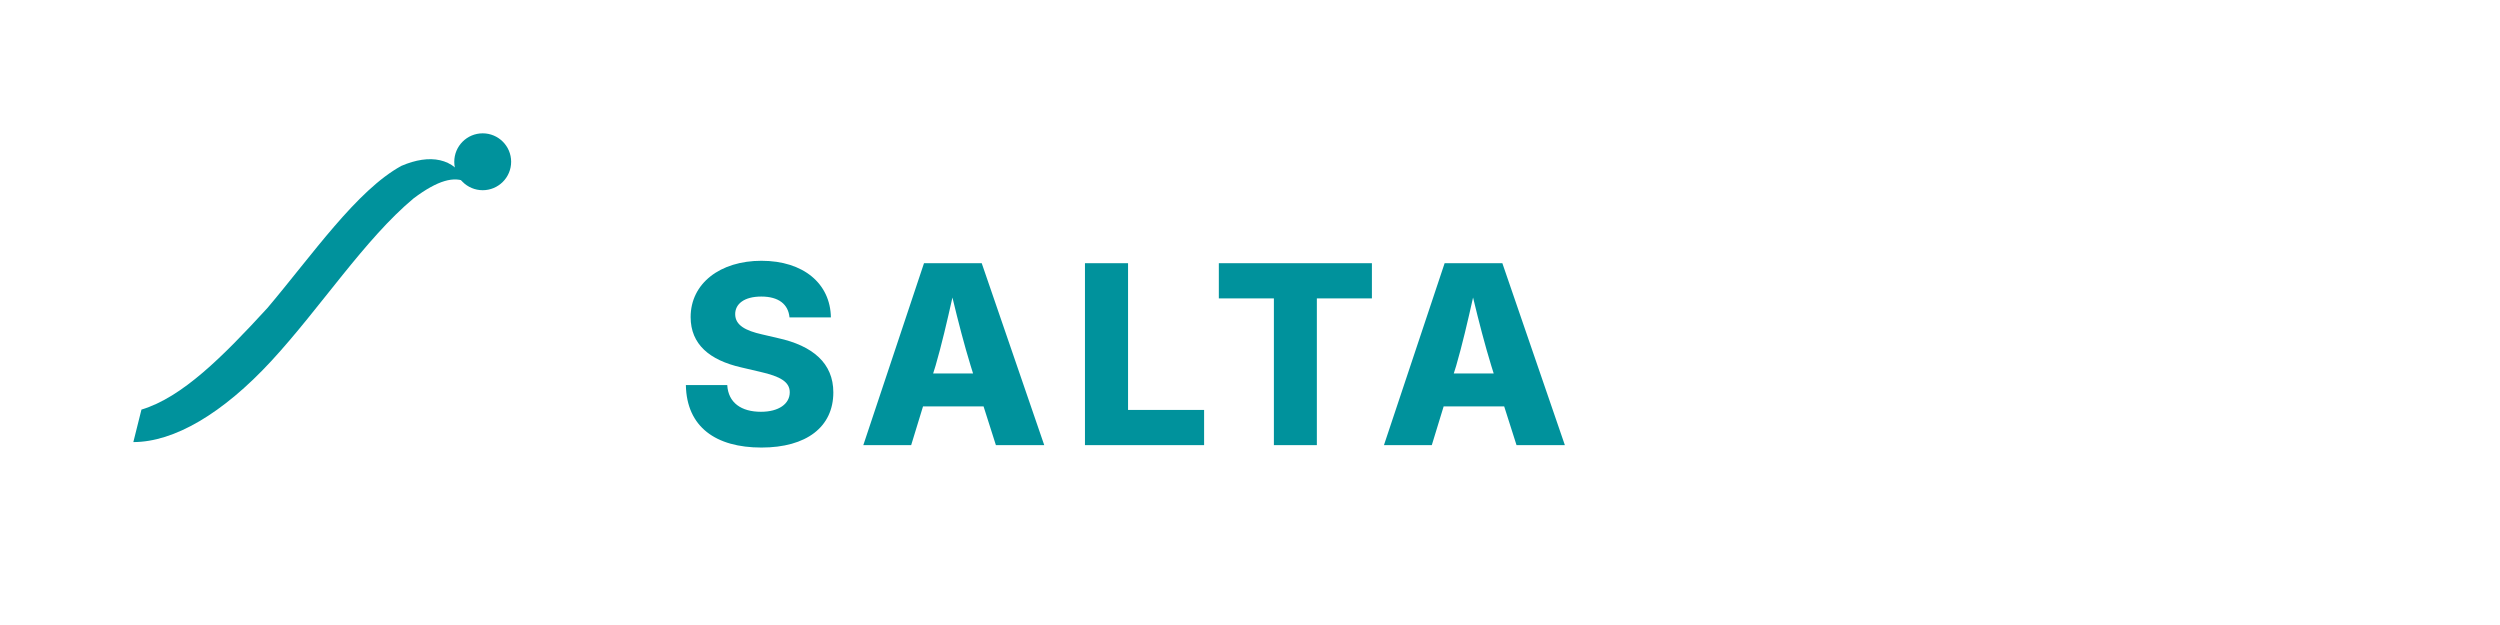
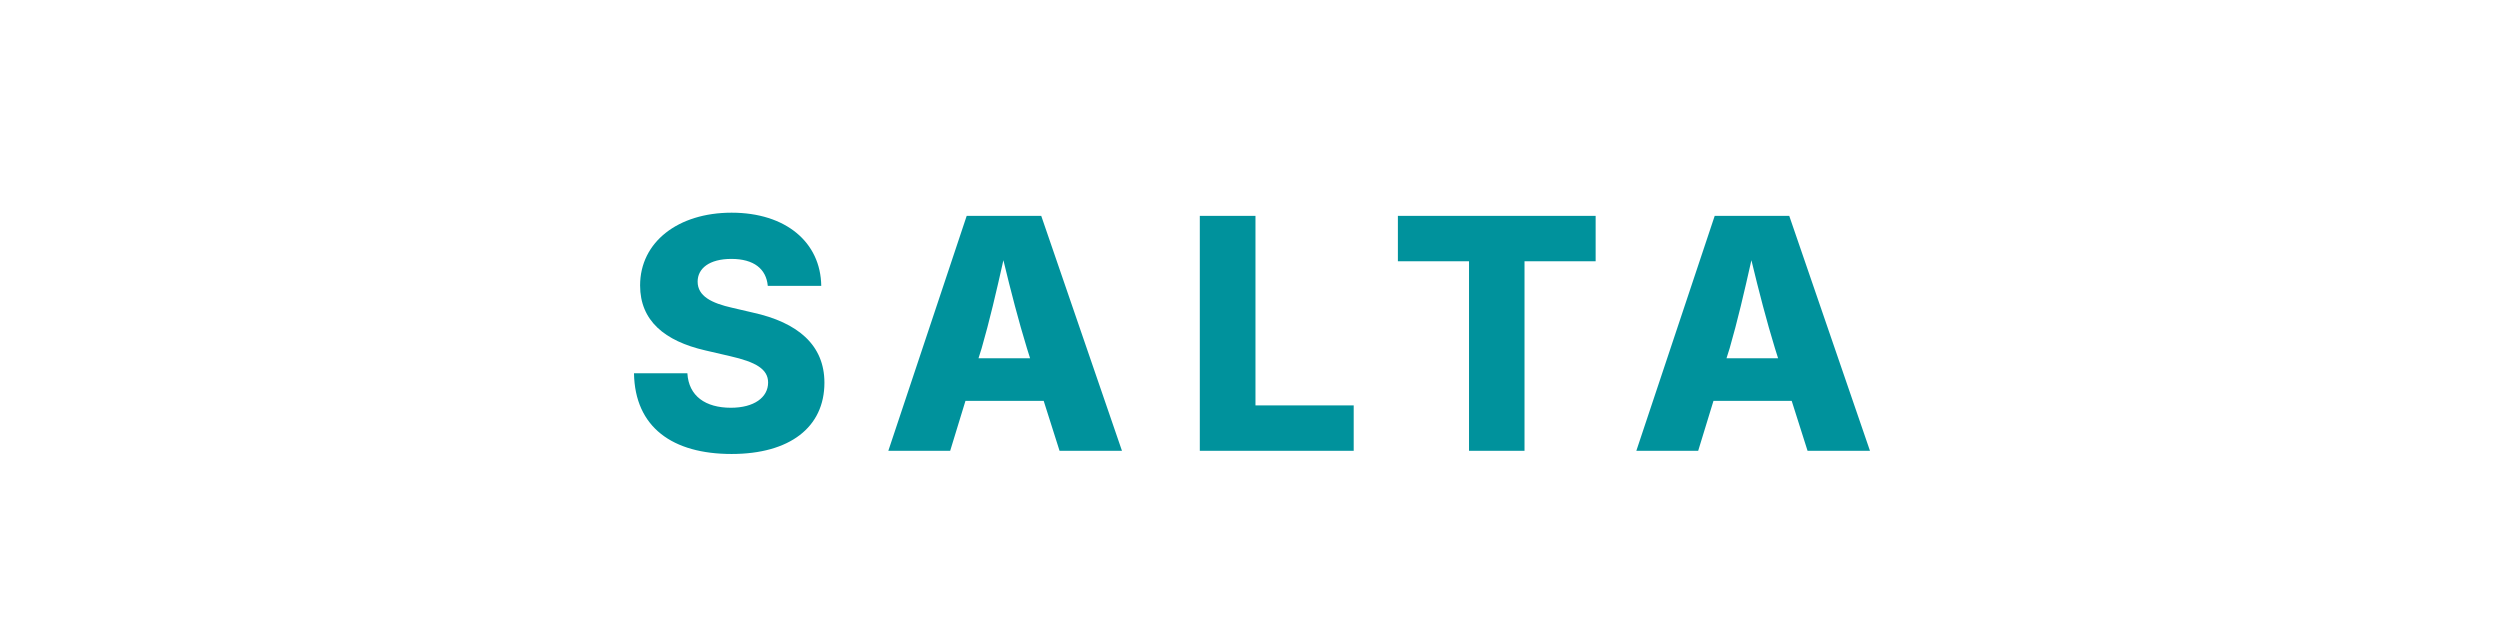
- <svg xmlns="http://www.w3.org/2000/svg" viewBox="0 0 960 240" width="960" height="240">
-   <rect width="960" height="240" fill="#FFFFFF" />
-   <g transform="translate(20, 20) scale(0.39)">
-     <path d="       M 80 384       C 120 384, 168 356, 216 304       C 264 252, 308 184, 356 144       C 380 126, 396 122, 408 128       C 396 104, 372 100, 344 112       C 300 136, 256 200, 212 252       C 168 300, 128 340, 88 352       Z     " fill="#00929C" />
-     <circle cx="424" cy="108" r="28" fill="#00929C" />
-   </g>
-   <text x="260" y="136" font-family="'Inter', 'DM Sans', 'Helvetica Neue', 'Arial', sans-serif" font-weight="800" font-size="96" letter-spacing="8" fill="#00929C" dominant-baseline="central">SALTA</text>
+ <svg xmlns="http://www.w3.org/2000/svg" viewBox="0 0 480 120" width="960" height="240">
+   <rect width="480" height="120" fill="#FFFFFF" />
+   <text x="240" y="64" font-family="Inter,DM Sans,Helvetica Neue,Arial,sans-serif" font-weight="800" font-size="62" letter-spacing="10" fill="#00929C" text-anchor="middle" dominant-baseline="central">SALTA</text>
</svg>
